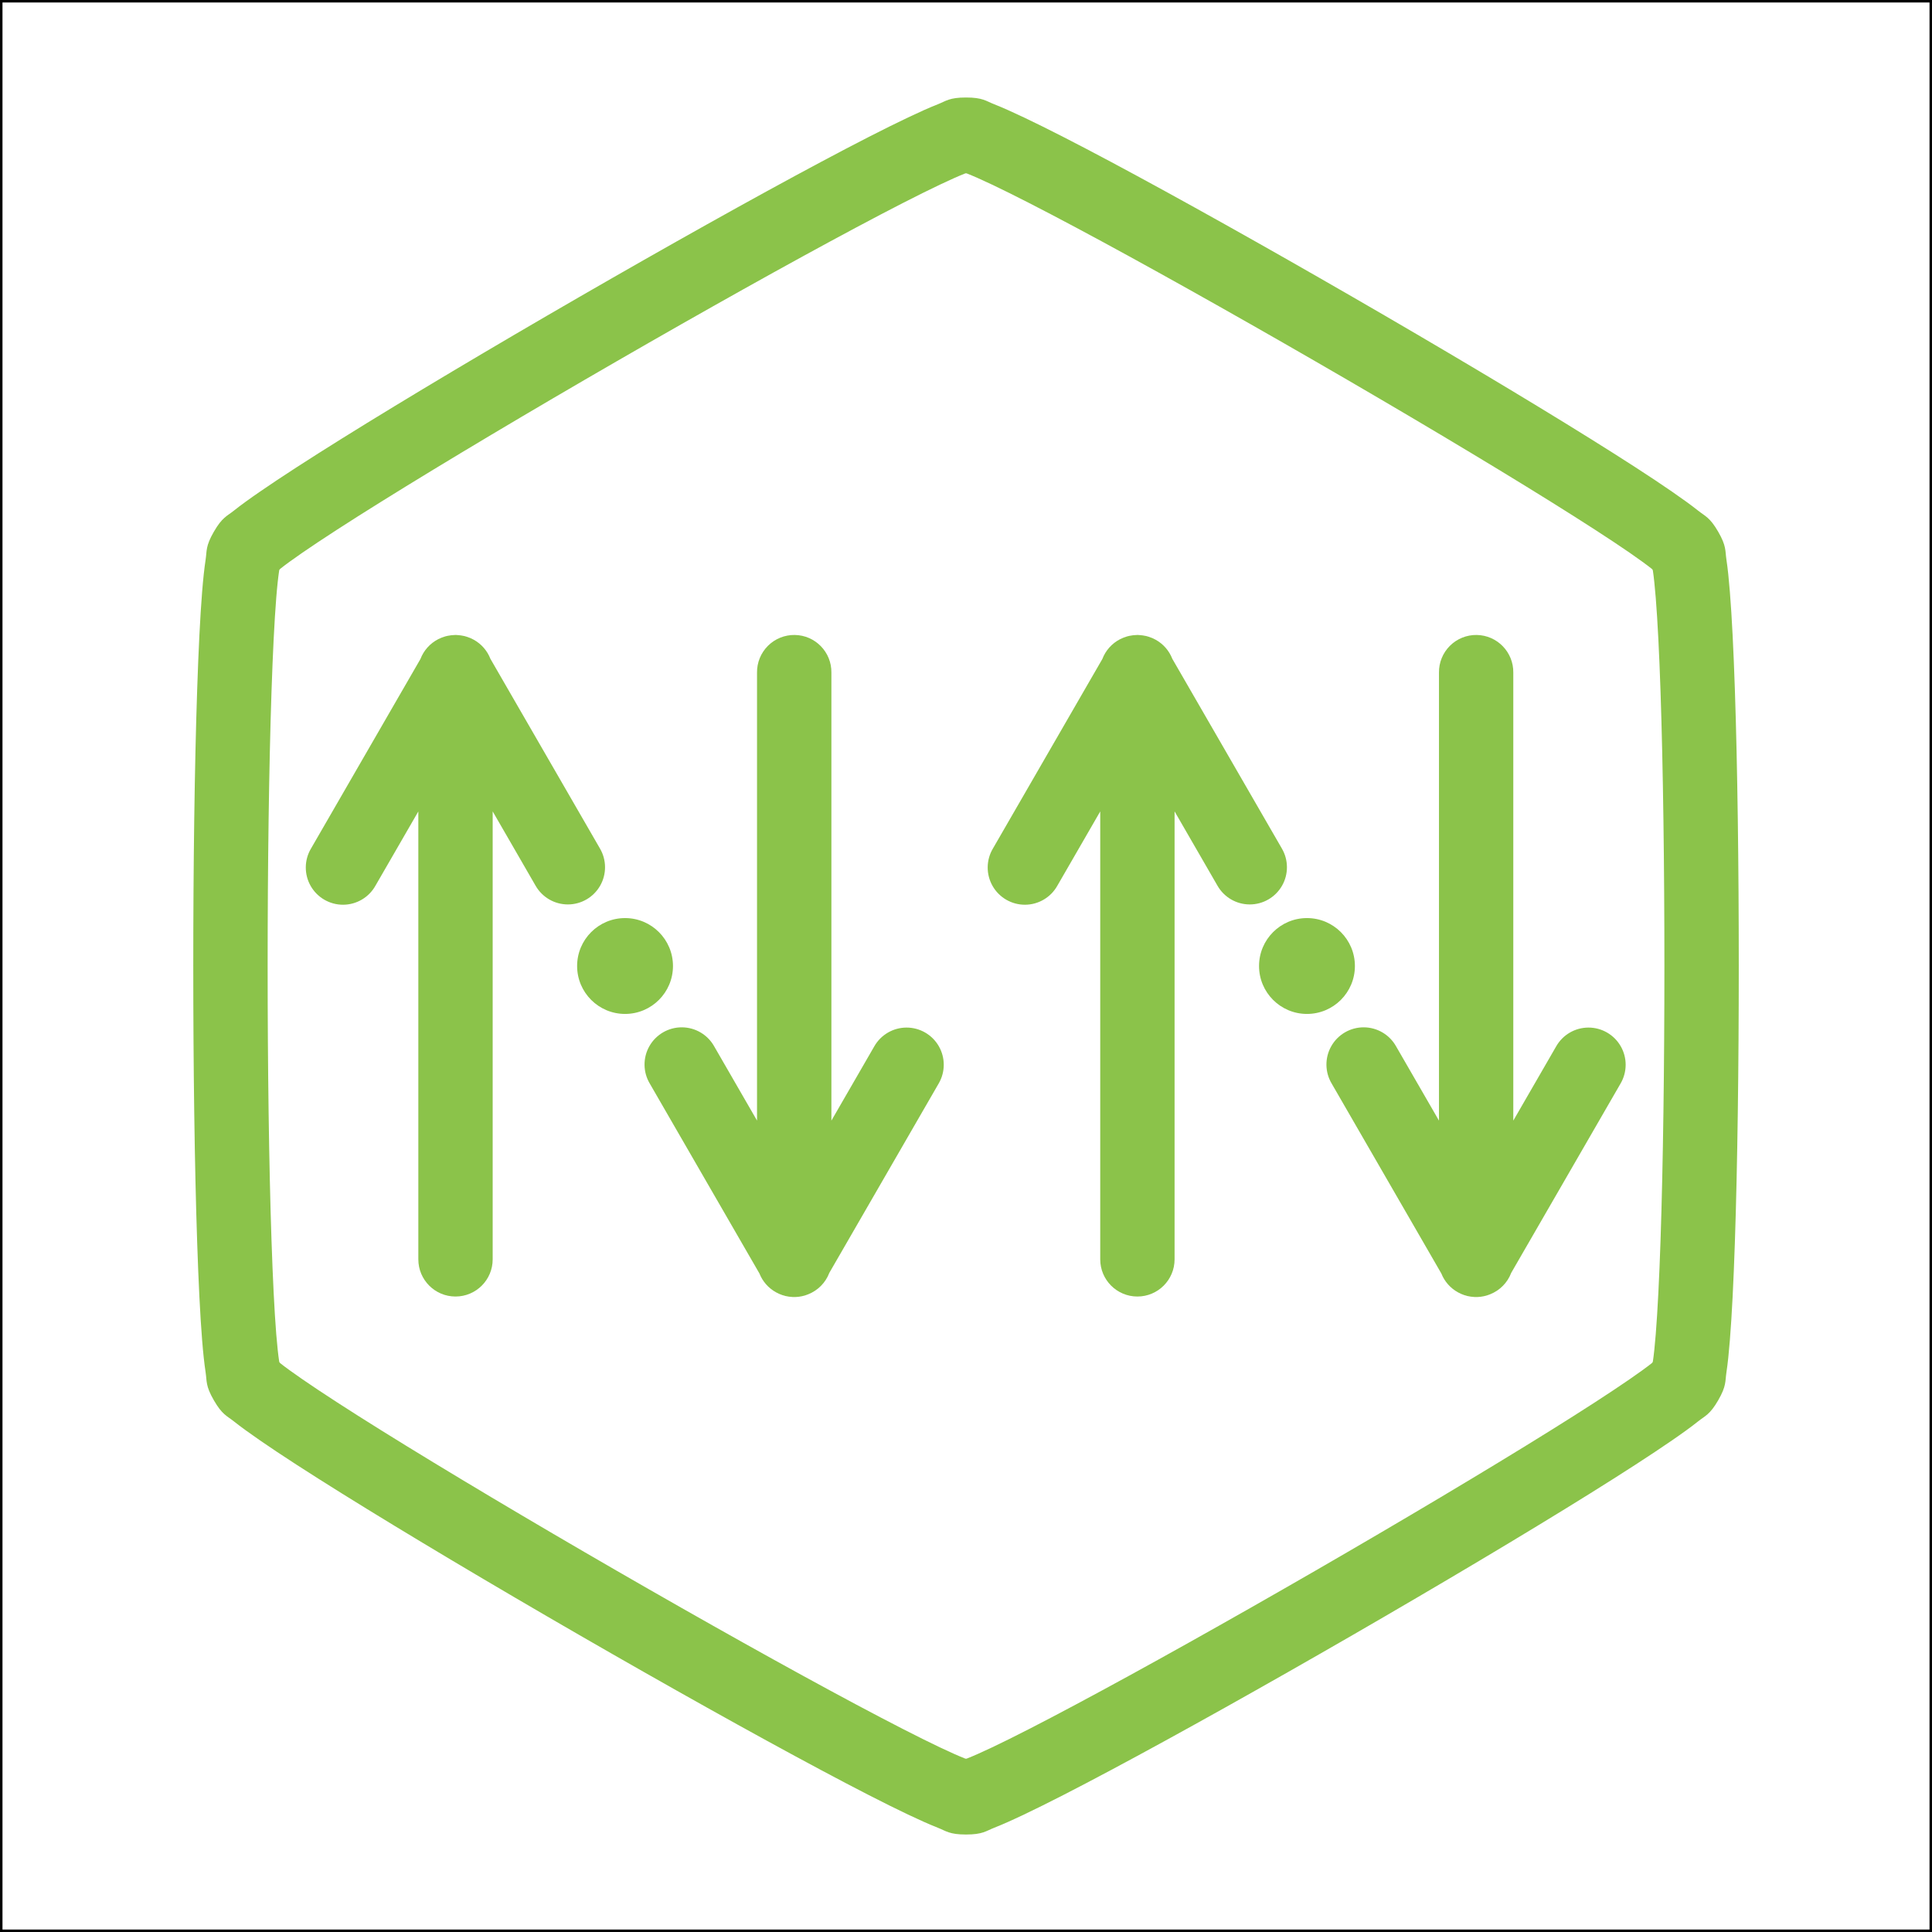
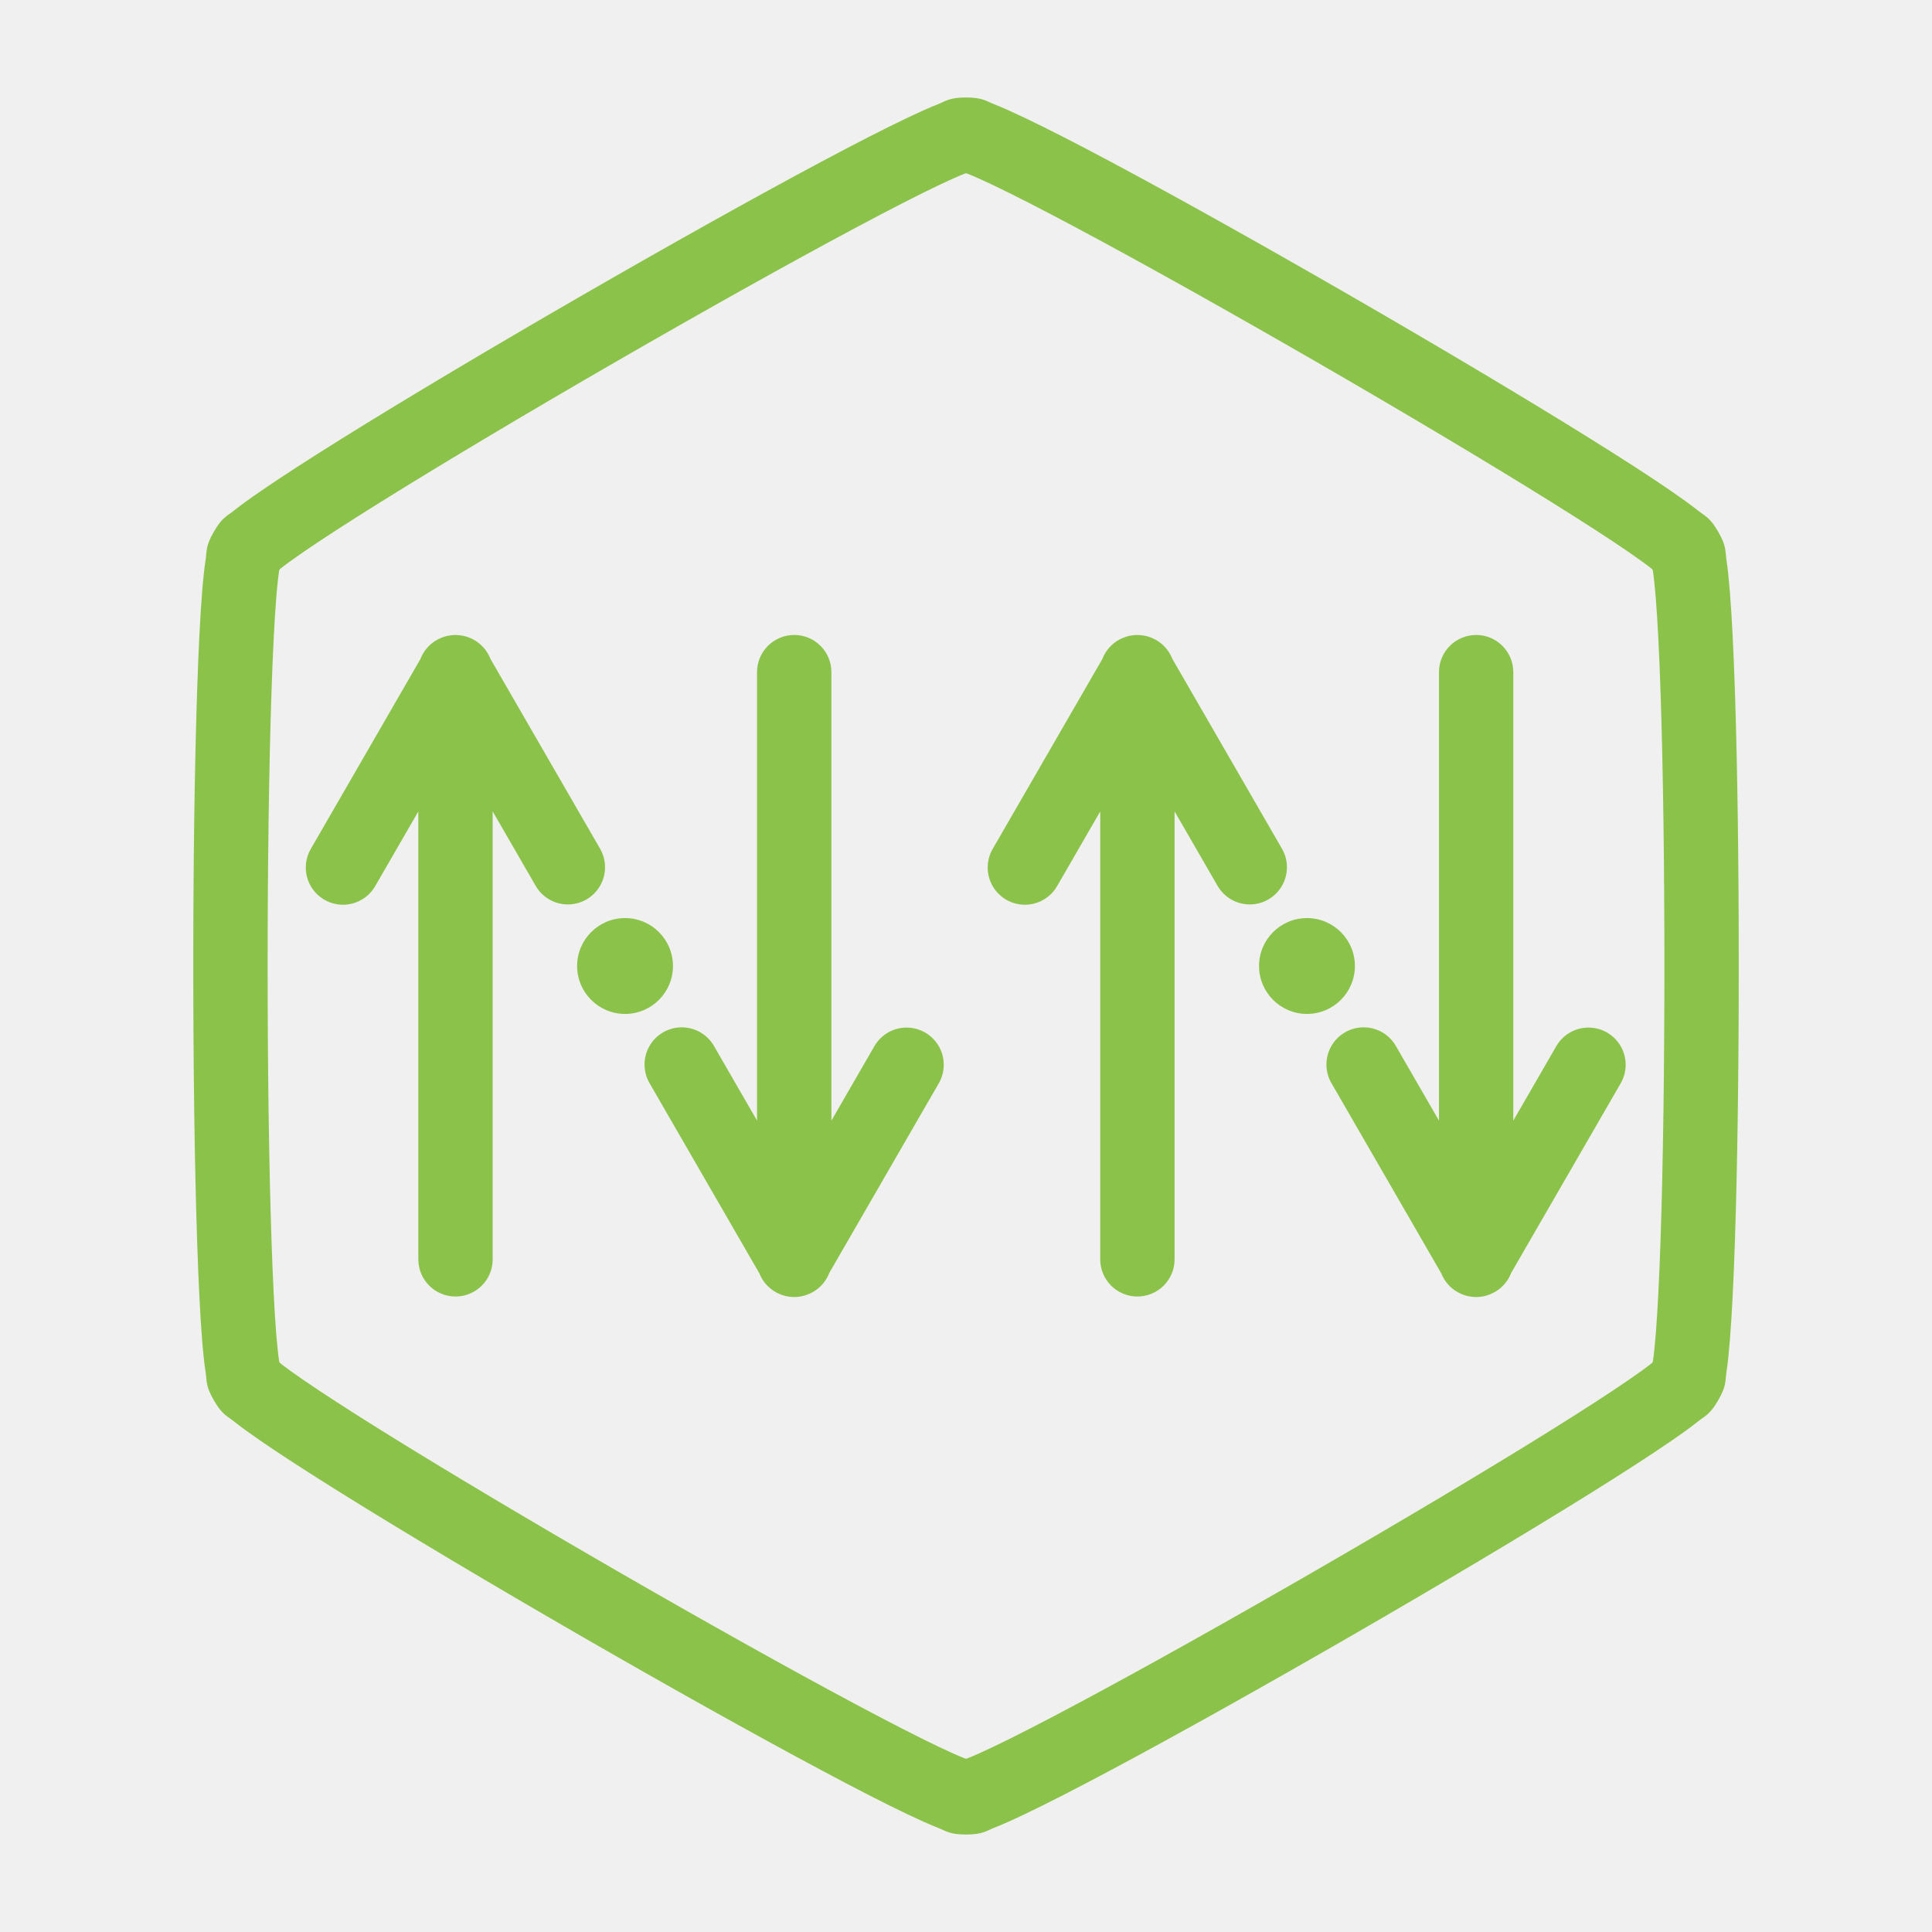
<svg xmlns="http://www.w3.org/2000/svg" width="77.96mm" height="77.96mm" viewBox="0 0 77.96 77.96" version="1.1" id="svg8">
  <defs id="defs2" />
-   <g id="layer3" transform="translate(7.800253,3.934457)">
+   <g id="layer3" transform="translate(7.800253,3.934457)" style="display:none;opacity:0.994">
    <rect style="fill:#ffffff;fill-opacity:1;stroke:#000000;stroke-width:0.2;stroke-linecap:round;stroke-linejoin:miter;stroke-miterlimit:4;stroke-dasharray:none;stroke-opacity:1;paint-order:markers stroke fill" id="rect850" width="77.76" height="77.76" x="-7.7" y="-3.834" />
  </g>
  <g id="layer1" style="display:inline" transform="translate(-24.02006,-25.76476)">
    <g id="g1139" style="fill:#8bc34a;fill-opacity:1">
      <g transform="matrix(-1,0,0,1,126.0006,0)" id="g1049" style="fill:#8bc34a;fill-opacity:1">
        <path id="path953" d="m 42.393,51.387 a 1.5,1.5 0 0 0 -1.477,1.521 v 18.076 l -1.73,-2.996 a 1.5,1.5 0 1 0 -2.598,1.5 l 4.414,7.643 0.002,0.006 a 1.5,1.5 0 0 0 0.848,0.855 1.5,1.5 0 0 0 0.125,0.045 1.5,1.5 0 0 0 0.068,0.018 1.5,1.5 0 0 0 0.066,0.016 1.5,1.5 0 0 0 0.119,0.02 1.5,1.5 0 0 0 0.012,0.002 1.5,1.5 0 0 0 0.004,0 1.5,1.5 0 0 0 0.238,0.008 1.5,1.5 0 0 0 0.148,-0.014 1.5,1.5 0 0 0 0.143,-0.027 1.5,1.5 0 0 0 0.006,-0.002 1.5,1.5 0 0 0 0.023,-0.008 1.5,1.5 0 0 0 0.09,-0.025 1.5,1.5 0 0 0 0.26,-0.115 1.5,1.5 0 0 0 0.666,-0.758 l 4.424,-7.662 a 1.501,1.501 0 1 0 -2.6,-1.5 l -1.729,2.994 V 52.908 a 1.5,1.5 0 0 0 -1.523,-1.521 z" style="color:#000000;font-style:normal;font-variant:normal;font-weight:normal;font-stretch:normal;font-size:medium;line-height:normal;font-family:sans-serif;font-variant-ligatures:normal;font-variant-position:normal;font-variant-caps:normal;font-variant-numeric:normal;font-variant-alternates:normal;font-feature-settings:normal;text-indent:0;text-align:start;text-decoration:none;text-decoration-line:none;text-decoration-style:solid;text-decoration-color:#000000;letter-spacing:normal;word-spacing:normal;text-transform:none;writing-mode:lr-tb;direction:ltr;text-orientation:mixed;dominant-baseline:auto;baseline-shift:baseline;text-anchor:start;white-space:normal;shape-padding:0;clip-rule:nonzero;display:inline;overflow:visible;visibility:visible;opacity:1;isolation:auto;mix-blend-mode:normal;color-interpolation:sRGB;color-interpolation-filters:linearRGB;solid-color:#000000;solid-opacity:1;vector-effect:none;fill:#8bc34a;fill-opacity:1;fill-rule:nonzero;stroke:none;stroke-width:3;stroke-linecap:round;stroke-linejoin:miter;stroke-miterlimit:4;stroke-dasharray:none;stroke-dashoffset:0;stroke-opacity:1;color-rendering:auto;image-rendering:auto;shape-rendering:auto;text-rendering:auto;enable-background:accumulate" />
        <path id="path955" d="m 56.061,51.387 a 1.5,1.5 0 0 0 -0.045,0.004 1.5,1.5 0 0 0 -0.031,0.002 1.5,1.5 0 0 0 -0.027,0.002 1.5,1.5 0 0 0 -0.092,0.01 1.5,1.5 0 0 0 -0.137,0.025 1.5,1.5 0 0 0 -0.086,0.025 1.5,1.5 0 0 0 -0.027,0.008 1.5,1.5 0 0 0 -0.137,0.051 1.5,1.5 0 0 0 -0.133,0.066 1.5,1.5 0 0 0 -0.67,0.768 l -4.42,7.654 a 1.5,1.5 0 1 0 2.598,1.5 l 1.73,-2.996 v 18.076 a 1.5,1.5 0 1 0 3,0 v -18.074 l 1.729,2.994 a 1.501,1.501 0 1 0 2.6,-1.5 l -4.414,-7.645 a 1.5,1.5 0 0 0 -0.715,-0.799 1.5,1.5 0 0 0 -0.137,-0.062 1.5,1.5 0 0 0 -0.137,-0.047 1.5,1.5 0 0 0 -0.004,-0.002 1.5,1.5 0 0 0 -0.102,-0.025 1.5,1.5 0 0 0 -0.014,-0.002 1.5,1.5 0 0 0 -0.121,-0.02 1.5,1.5 0 0 0 -0.012,-0.002 1.5,1.5 0 0 0 -0.004,0 1.5,1.5 0 0 0 -0.146,-0.01 1.5,1.5 0 0 0 -0.047,-0.002 z" style="color:#000000;font-style:normal;font-variant:normal;font-weight:normal;font-stretch:normal;font-size:medium;line-height:normal;font-family:sans-serif;font-variant-ligatures:normal;font-variant-position:normal;font-variant-caps:normal;font-variant-numeric:normal;font-variant-alternates:normal;font-feature-settings:normal;text-indent:0;text-align:start;text-decoration:none;text-decoration-line:none;text-decoration-style:solid;text-decoration-color:#000000;letter-spacing:normal;word-spacing:normal;text-transform:none;writing-mode:lr-tb;direction:ltr;text-orientation:mixed;dominant-baseline:auto;baseline-shift:baseline;text-anchor:start;white-space:normal;shape-padding:0;clip-rule:nonzero;display:inline;overflow:visible;visibility:visible;opacity:1;isolation:auto;mix-blend-mode:normal;color-interpolation:sRGB;color-interpolation-filters:linearRGB;solid-color:#000000;solid-opacity:1;vector-effect:none;fill:#8bc34a;fill-opacity:1;fill-rule:nonzero;stroke:none;stroke-width:3;stroke-linecap:round;stroke-linejoin:miter;stroke-miterlimit:4;stroke-dasharray:none;stroke-dashoffset:0;stroke-opacity:1;color-rendering:auto;image-rendering:auto;shape-rendering:auto;text-rendering:auto;enable-background:accumulate" />
      </g>
      <g transform="matrix(-1,0,0,1,126.0006,0)" id="g1055" style="fill:#8bc34a;fill-opacity:1">
        <path style="color:#000000;font-style:normal;font-variant:normal;font-weight:normal;font-stretch:normal;font-size:medium;line-height:normal;font-family:sans-serif;font-variant-ligatures:normal;font-variant-position:normal;font-variant-caps:normal;font-variant-numeric:normal;font-variant-alternates:normal;font-feature-settings:normal;text-indent:0;text-align:start;text-decoration:none;text-decoration-line:none;text-decoration-style:solid;text-decoration-color:#000000;letter-spacing:normal;word-spacing:normal;text-transform:none;writing-mode:lr-tb;direction:ltr;text-orientation:mixed;dominant-baseline:auto;baseline-shift:baseline;text-anchor:start;white-space:normal;shape-padding:0;clip-rule:nonzero;display:inline;overflow:visible;visibility:visible;opacity:1;isolation:auto;mix-blend-mode:normal;color-interpolation:sRGB;color-interpolation-filters:linearRGB;solid-color:#000000;solid-opacity:1;vector-effect:none;fill:#8bc34a;fill-opacity:1;fill-rule:nonzero;stroke:none;stroke-width:3;stroke-linecap:round;stroke-linejoin:miter;stroke-miterlimit:4;stroke-dasharray:none;stroke-dashoffset:0;stroke-opacity:1;color-rendering:auto;image-rendering:auto;shape-rendering:auto;text-rendering:auto;enable-background:accumulate" d="m 69.909,51.387 a 1.5,1.5 0 0 0 -1.477,1.521 v 18.076 l -1.73,-2.996 a 1.5,1.5 0 1 0 -2.598,1.5 l 4.414,7.643 0.002,0.006 a 1.5,1.5 0 0 0 0.848,0.855 1.5,1.5 0 0 0 0.125,0.045 1.5,1.5 0 0 0 0.068,0.018 1.5,1.5 0 0 0 0.066,0.016 1.5,1.5 0 0 0 0.119,0.02 1.5,1.5 0 0 0 0.012,0.002 1.5,1.5 0 0 0 0.004,0 1.5,1.5 0 0 0 0.238,0.008 1.5,1.5 0 0 0 0.148,-0.014 1.5,1.5 0 0 0 0.143,-0.027 1.5,1.5 0 0 0 0.006,-0.002 1.5,1.5 0 0 0 0.023,-0.008 1.5,1.5 0 0 0 0.09,-0.025 1.5,1.5 0 0 0 0.26,-0.115 1.5,1.5 0 0 0 0.666,-0.758 l 4.424,-7.662 a 1.501,1.501 0 1 0 -2.6,-1.5 L 71.433,70.982 V 52.908 a 1.5,1.5 0 0 0 -1.523,-1.521 z" id="path963" />
        <path style="color:#000000;font-style:normal;font-variant:normal;font-weight:normal;font-stretch:normal;font-size:medium;line-height:normal;font-family:sans-serif;font-variant-ligatures:normal;font-variant-position:normal;font-variant-caps:normal;font-variant-numeric:normal;font-variant-alternates:normal;font-feature-settings:normal;text-indent:0;text-align:start;text-decoration:none;text-decoration-line:none;text-decoration-style:solid;text-decoration-color:#000000;letter-spacing:normal;word-spacing:normal;text-transform:none;writing-mode:lr-tb;direction:ltr;text-orientation:mixed;dominant-baseline:auto;baseline-shift:baseline;text-anchor:start;white-space:normal;shape-padding:0;clip-rule:nonzero;display:inline;overflow:visible;visibility:visible;opacity:1;isolation:auto;mix-blend-mode:normal;color-interpolation:sRGB;color-interpolation-filters:linearRGB;solid-color:#000000;solid-opacity:1;vector-effect:none;fill:#8bc34a;fill-opacity:1;fill-rule:nonzero;stroke:none;stroke-width:3;stroke-linecap:round;stroke-linejoin:miter;stroke-miterlimit:4;stroke-dasharray:none;stroke-dashoffset:0;stroke-opacity:1;color-rendering:auto;image-rendering:auto;shape-rendering:auto;text-rendering:auto;enable-background:accumulate" d="m 83.577,51.387 a 1.5,1.5 0 0 0 -0.045,0.004 1.5,1.5 0 0 0 -0.031,0.002 1.5,1.5 0 0 0 -0.027,0.002 1.5,1.5 0 0 0 -0.092,0.01 1.5,1.5 0 0 0 -0.137,0.025 1.5,1.5 0 0 0 -0.086,0.025 1.5,1.5 0 0 0 -0.027,0.008 1.5,1.5 0 0 0 -0.137,0.051 1.5,1.5 0 0 0 -0.133,0.066 1.5,1.5 0 0 0 -0.67,0.768 l -4.42,7.654 a 1.5,1.5 0 1 0 2.598,1.5 l 1.73,-2.996 v 18.076 a 1.5,1.5 0 1 0 3,0 v -18.074 l 1.729,2.994 a 1.501,1.501 0 1 0 2.6,-1.5 L 85.015,52.357 a 1.5,1.5 0 0 0 -0.715,-0.799 1.5,1.5 0 0 0 -0.137,-0.062 1.5,1.5 0 0 0 -0.137,-0.047 1.5,1.5 0 0 0 -0.004,-0.002 1.5,1.5 0 0 0 -0.102,-0.025 1.5,1.5 0 0 0 -0.014,-0.002 1.5,1.5 0 0 0 -0.121,-0.02 1.5,1.5 0 0 0 -0.012,-0.002 1.5,1.5 0 0 0 -0.004,0 1.5,1.5 0 0 0 -0.146,-0.01 1.5,1.5 0 0 0 -0.047,-0.002 z" id="path965" />
      </g>
      <path id="path997" d="m 63,29.699 c 0.676,0 0.801,0.141 1.143,0.275 0.341,0.134 0.735,0.312 1.197,0.531 0.925,0.439 2.116,1.049 3.496,1.785 2.76,1.472 6.268,3.439 9.754,5.451 3.486,2.012 6.943,4.068 9.598,5.723 1.327,0.827 2.452,1.553 3.295,2.135 0.421,0.291 0.772,0.543 1.059,0.771 0.287,0.229 0.473,0.266 0.811,0.852 0.338,0.585 0.277,0.764 0.332,1.127 0.055,0.363 0.098,0.79 0.139,1.301 0.082,1.021 0.148,2.359 0.201,3.922 0.106,3.126 0.158,7.147 0.158,11.172 0,4.025 -0.052,8.047 -0.158,11.174 -0.053,1.563 -0.119,2.901 -0.201,3.922 -0.041,0.51 -0.084,0.938 -0.139,1.301 -0.055,0.363 0.006,0.542 -0.332,1.127 -0.338,0.585 -0.524,0.623 -0.811,0.852 -0.287,0.229 -0.637,0.481 -1.059,0.771 -0.843,0.581 -1.968,1.307 -3.295,2.135 -2.655,1.655 -6.112,3.71 -9.598,5.723 -3.486,2.012 -6.994,3.978 -9.754,5.449 -1.38,0.736 -2.571,1.348 -3.496,1.787 -0.462,0.22 -0.856,0.397 -1.197,0.531 -0.341,0.134 -0.467,0.275 -1.143,0.275 -0.676,0 -0.799,-0.141 -1.141,-0.275 -0.341,-0.134 -0.737,-0.312 -1.199,-0.531 -0.925,-0.439 -2.114,-1.051 -3.494,-1.787 -2.76,-1.472 -6.27,-3.437 -9.756,-5.449 -3.486,-2.012 -6.943,-4.068 -9.598,-5.723 -1.327,-0.827 -2.452,-1.553 -3.295,-2.135 -0.421,-0.291 -0.772,-0.543 -1.059,-0.771 -0.287,-0.229 -0.471,-0.266 -0.809,-0.852 -0.338,-0.585 -0.277,-0.764 -0.332,-1.127 -0.055,-0.363 -0.1,-0.79 -0.141,-1.301 -0.082,-1.021 -0.146,-2.359 -0.199,-3.922 -0.106,-3.126 -0.158,-7.149 -0.158,-11.174 0,-4.025 0.052,-8.046 0.158,-11.172 0.053,-1.563 0.117,-2.901 0.199,-3.922 0.041,-0.51 0.086,-0.938 0.141,-1.301 0.055,-0.363 -0.006,-0.542 0.332,-1.127 0.338,-0.585 0.522,-0.623 0.809,-0.852 0.287,-0.229 0.637,-0.481 1.059,-0.771 0.843,-0.581 1.968,-1.307 3.295,-2.135 2.655,-1.655 6.112,-3.71 9.598,-5.723 3.486,-2.012 6.995,-3.98 9.756,-5.451 1.38,-0.736 2.571,-1.346 3.496,-1.785 0.462,-0.22 0.856,-0.397 1.197,-0.531 0.341,-0.134 0.465,-0.275 1.141,-0.275 z m 0,3.057 c -0.019,0.006 -0.027,0.004 -0.045,0.012 -0.232,0.091 -0.581,0.245 -1.006,0.447 -0.851,0.404 -2.017,1.001 -3.373,1.725 -2.713,1.446 -6.203,3.401 -9.666,5.4 -3.463,1.999 -6.903,4.046 -9.512,5.672 -1.305,0.813 -2.402,1.522 -3.178,2.057 -0.388,0.267 -0.696,0.493 -0.891,0.648 -0.015,0.012 -0.017,0.02 -0.031,0.033 -0.004,0.019 -0.011,0.025 -0.014,0.045 -0.037,0.246 -0.08,0.626 -0.117,1.096 -0.075,0.939 -0.139,2.245 -0.191,3.781 -0.104,3.073 -0.156,7.074 -0.156,11.072 0,3.999 0.052,8 0.156,11.072 0.052,1.536 0.116,2.845 0.191,3.783 0.038,0.469 0.08,0.849 0.117,1.096 0.003,0.02 0.009,0.026 0.014,0.045 0.014,0.013 0.016,0.021 0.031,0.033 0.195,0.155 0.503,0.379 0.891,0.646 0.775,0.535 1.873,1.245 3.178,2.059 2.609,1.626 6.049,3.673 9.512,5.672 3.463,1.999 6.953,3.954 9.666,5.4 1.357,0.723 2.522,1.321 3.373,1.725 0.425,0.202 0.774,0.356 1.006,0.447 0.018,0.007 0.026,0.006 0.045,0.012 0.019,-0.006 0.026,-0.004 0.045,-0.012 0.232,-0.091 0.583,-0.245 1.008,-0.447 0.851,-0.404 2.015,-1.001 3.371,-1.725 2.713,-1.446 6.203,-3.401 9.666,-5.4 3.463,-1.999 6.903,-4.046 9.512,-5.672 1.305,-0.813 2.402,-1.524 3.178,-2.059 0.388,-0.267 0.696,-0.491 0.891,-0.646 0.016,-0.013 0.018,-0.021 0.033,-0.035 0.004,-0.019 0.011,-0.024 0.014,-0.043 0.037,-0.246 0.078,-0.626 0.115,-1.096 0.075,-0.939 0.141,-2.247 0.193,-3.783 0.104,-3.073 0.156,-7.074 0.156,-11.072 0,-3.999 -0.052,-8 -0.156,-11.072 -0.052,-1.536 -0.118,-2.843 -0.193,-3.781 -0.038,-0.469 -0.078,-0.849 -0.115,-1.096 -0.003,-0.019 -0.01,-0.024 -0.014,-0.043 -0.015,-0.014 -0.017,-0.022 -0.033,-0.035 C 90.475,48.561 90.167,48.336 89.779,48.068 89.004,47.534 87.906,46.825 86.602,46.012 83.992,44.385 80.553,42.339 77.09,40.34 73.627,38.341 70.137,36.386 67.424,34.939 66.067,34.216 64.903,33.619 64.053,33.215 63.627,33.013 63.277,32.859 63.045,32.768 63.026,32.76 63.019,32.762 63,32.756 Z" style="color:#000000;font-style:normal;font-variant:normal;font-weight:normal;font-stretch:normal;font-size:medium;line-height:normal;font-family:sans-serif;font-variant-ligatures:normal;font-variant-position:normal;font-variant-caps:normal;font-variant-numeric:normal;font-variant-alternates:normal;font-feature-settings:normal;text-indent:0;text-align:start;text-decoration:none;text-decoration-line:none;text-decoration-style:solid;text-decoration-color:#000000;letter-spacing:normal;word-spacing:normal;text-transform:none;writing-mode:lr-tb;direction:ltr;text-orientation:mixed;dominant-baseline:auto;baseline-shift:baseline;text-anchor:start;white-space:normal;shape-padding:0;clip-rule:nonzero;display:inline;overflow:visible;visibility:visible;opacity:1;isolation:auto;mix-blend-mode:normal;color-interpolation:sRGB;color-interpolation-filters:linearRGB;solid-color:#000000;solid-opacity:1;vector-effect:none;fill:#8bc34a;fill-opacity:1;fill-rule:nonzero;stroke:none;stroke-width:3;stroke-linecap:round;stroke-linejoin:bevel;stroke-miterlimit:4;stroke-dasharray:none;stroke-dashoffset:0;stroke-opacity:1;paint-order:normal;color-rendering:auto;image-rendering:auto;shape-rendering:auto;text-rendering:auto;enable-background:accumulate" />
      <circle transform="scale(-1,1)" r="1.934" cy="64.745" cx="-76.759" id="path1059" style="fill:#8bc34a;fill-opacity:1;stroke:none;stroke-width:3;stroke-linecap:round;stroke-linejoin:bevel;stroke-miterlimit:4;stroke-dasharray:none;stroke-opacity:1;paint-order:normal" />
      <circle transform="scale(-1,1)" style="fill:#8bc34a;fill-opacity:1;stroke:none;stroke-width:3;stroke-linecap:round;stroke-linejoin:bevel;stroke-miterlimit:4;stroke-dasharray:none;stroke-opacity:1;paint-order:normal" id="circle1061" cx="-49.242" cy="64.745" r="1.934" />
    </g>
  </g>
  <g id="layer2" style="display:none" transform="translate(-24.02006,-25.76476)">
    <rect y="76.162" x="54.161" height="0.433" width="0.433" id="rect934" style="display:inline;fill:#000000;fill-opacity:1;stroke:none;stroke-width:1.206;stroke-linecap:round;stroke-linejoin:bevel;stroke-miterlimit:4;stroke-dasharray:none;stroke-opacity:1;paint-order:stroke fill markers" />
    <rect style="display:inline;fill:#000000;fill-opacity:1;stroke:none;stroke-width:1.206;stroke-linecap:round;stroke-linejoin:bevel;stroke-miterlimit:4;stroke-dasharray:none;stroke-opacity:1;paint-order:stroke fill markers" id="rect918" width="0.433" height="0.433" x="73.096" y="37.477" transform="rotate(30)" />
    <rect y="68.946" x="43.914" height="0.433" width="0.433" id="rect916" style="display:inline;fill:#000000;fill-opacity:1;stroke:none;stroke-width:1.206;stroke-linecap:round;stroke-linejoin:bevel;stroke-miterlimit:4;stroke-dasharray:none;stroke-opacity:1;paint-order:stroke fill markers" />
    <rect style="display:inline;fill:#000000;fill-opacity:1;stroke:none;stroke-width:1.206;stroke-linecap:round;stroke-linejoin:bevel;stroke-miterlimit:4;stroke-dasharray:none;stroke-opacity:1;paint-order:stroke fill markers" id="rect908" width="0.433" height="0.433" x="43.911" y="52.751" />
    <rect y="17.997" x="73.091" height="0.433" width="0.433" id="rect914" style="display:inline;fill:#000000;fill-opacity:1;stroke:none;stroke-width:1.206;stroke-linecap:round;stroke-linejoin:bevel;stroke-miterlimit:4;stroke-dasharray:none;stroke-opacity:1;paint-order:stroke fill markers" transform="rotate(30)" />
    <path id="path824" d="M 115.321,55.329 V 79.003" style="display:inline;fill:none;stroke:#000000;stroke-width:3;stroke-linecap:butt;stroke-linejoin:miter;stroke-miterlimit:4;stroke-dasharray:none;stroke-opacity:1" />
    <path style="display:inline;fill:none;stroke:#000000;stroke-width:3;stroke-linecap:butt;stroke-linejoin:miter;stroke-miterlimit:4;stroke-dasharray:none;stroke-opacity:1" d="m 109.851,69.856 v 9.057" id="path826" />
    <g id="g1023" style="display:inline;stroke:#f44336;stroke-opacity:1">
      <path d="m 54.161,59.963 -9.953,17.249 m 9.953,-17.249 v 16.632" style="display:inline;fill:none;stroke:#f44336;stroke-width:0.265px;stroke-linecap:round;stroke-linejoin:miter;stroke-opacity:1" id="path957" />
      <path id="path959" style="display:inline;fill:none;stroke:#f44336;stroke-width:0.265px;stroke-linecap:round;stroke-linejoin:miter;stroke-opacity:1" d="m 44.348,69.38 9.953,-17.249 m -9.953,17.249 V 52.747" />
      <path id="path967" style="display:inline;fill:none;stroke:#f44336;stroke-width:0.265px;stroke-linecap:round;stroke-linejoin:miter;stroke-opacity:1" d="m 81.678,59.963 -9.953,17.249 m 9.953,-17.249 v 16.632" />
      <path d="m 71.864,69.38 9.953,-17.249 m -9.953,17.249 V 52.747" style="display:inline;fill:none;stroke:#f44336;stroke-width:0.265px;stroke-linecap:round;stroke-linejoin:miter;stroke-opacity:1" id="path969" />
    </g>
    <g style="display:inline" id="g949">
      <path id="path879" d="m 42.393,51.387 a 1.5,1.5 0 0 0 -1.477,1.521 v 18.076 l -1.73,-2.996 a 1.5,1.5 0 1 0 -2.598,1.5 l 4.414,7.643 0.002,0.006 a 1.5,1.5 0 0 0 0.848,0.855 1.5,1.5 0 0 0 0.125,0.045 1.5,1.5 0 0 0 0.068,0.018 1.5,1.5 0 0 0 0.066,0.016 1.5,1.5 0 0 0 0.119,0.02 1.5,1.5 0 0 0 0.012,0.002 1.5,1.5 0 0 0 0.004,0 1.5,1.5 0 0 0 0.238,0.008 1.5,1.5 0 0 0 0.148,-0.014 1.5,1.5 0 0 0 0.143,-0.027 1.5,1.5 0 0 0 0.006,-0.002 1.5,1.5 0 0 0 0.023,-0.008 1.5,1.5 0 0 0 0.09,-0.025 1.5,1.5 0 0 0 0.26,-0.115 1.5,1.5 0 0 0 0.666,-0.758 l 4.424,-7.662 a 1.501,1.501 0 1 0 -2.6,-1.5 l -1.729,2.994 V 52.908 a 1.5,1.5 0 0 0 -1.523,-1.521 z" style="color:#000000;font-style:normal;font-variant:normal;font-weight:normal;font-stretch:normal;font-size:medium;line-height:normal;font-family:sans-serif;font-variant-ligatures:normal;font-variant-position:normal;font-variant-caps:normal;font-variant-numeric:normal;font-variant-alternates:normal;font-feature-settings:normal;text-indent:0;text-align:start;text-decoration:none;text-decoration-line:none;text-decoration-style:solid;text-decoration-color:#000000;letter-spacing:normal;word-spacing:normal;text-transform:none;writing-mode:lr-tb;direction:ltr;text-orientation:mixed;dominant-baseline:auto;baseline-shift:baseline;text-anchor:start;white-space:normal;shape-padding:0;clip-rule:nonzero;display:inline;overflow:visible;visibility:visible;opacity:1;isolation:auto;mix-blend-mode:normal;color-interpolation:sRGB;color-interpolation-filters:linearRGB;solid-color:#000000;solid-opacity:1;vector-effect:none;fill:#000000;fill-opacity:1;fill-rule:nonzero;stroke:none;stroke-width:3;stroke-linecap:round;stroke-linejoin:miter;stroke-miterlimit:4;stroke-dasharray:none;stroke-dashoffset:0;stroke-opacity:1;color-rendering:auto;image-rendering:auto;shape-rendering:auto;text-rendering:auto;enable-background:accumulate" />
      <path id="path892" d="m 56.061,51.387 a 1.5,1.5 0 0 0 -0.045,0.004 1.5,1.5 0 0 0 -0.031,0.002 1.5,1.5 0 0 0 -0.027,0.002 1.5,1.5 0 0 0 -0.092,0.01 1.5,1.5 0 0 0 -0.137,0.025 1.5,1.5 0 0 0 -0.086,0.025 1.5,1.5 0 0 0 -0.027,0.008 1.5,1.5 0 0 0 -0.137,0.051 1.5,1.5 0 0 0 -0.133,0.066 1.5,1.5 0 0 0 -0.67,0.768 l -4.42,7.654 a 1.5,1.5 0 1 0 2.598,1.5 l 1.73,-2.996 v 18.076 a 1.5,1.5 0 1 0 3,0 v -18.074 l 1.729,2.994 a 1.501,1.501 0 1 0 2.6,-1.5 l -4.414,-7.645 a 1.5,1.5 0 0 0 -0.715,-0.799 1.5,1.5 0 0 0 -0.137,-0.062 1.5,1.5 0 0 0 -0.137,-0.047 1.5,1.5 0 0 0 -0.004,-0.002 1.5,1.5 0 0 0 -0.102,-0.025 1.5,1.5 0 0 0 -0.014,-0.002 1.5,1.5 0 0 0 -0.121,-0.02 1.5,1.5 0 0 0 -0.012,-0.002 1.5,1.5 0 0 0 -0.004,0 1.5,1.5 0 0 0 -0.146,-0.01 1.5,1.5 0 0 0 -0.047,-0.002 z" style="color:#000000;font-style:normal;font-variant:normal;font-weight:normal;font-stretch:normal;font-size:medium;line-height:normal;font-family:sans-serif;font-variant-ligatures:normal;font-variant-position:normal;font-variant-caps:normal;font-variant-numeric:normal;font-variant-alternates:normal;font-feature-settings:normal;text-indent:0;text-align:start;text-decoration:none;text-decoration-line:none;text-decoration-style:solid;text-decoration-color:#000000;letter-spacing:normal;word-spacing:normal;text-transform:none;writing-mode:lr-tb;direction:ltr;text-orientation:mixed;dominant-baseline:auto;baseline-shift:baseline;text-anchor:start;white-space:normal;shape-padding:0;clip-rule:nonzero;display:inline;overflow:visible;visibility:visible;opacity:1;isolation:auto;mix-blend-mode:normal;color-interpolation:sRGB;color-interpolation-filters:linearRGB;solid-color:#000000;solid-opacity:1;vector-effect:none;fill:#000000;fill-opacity:1;fill-rule:nonzero;stroke:none;stroke-width:3;stroke-linecap:round;stroke-linejoin:miter;stroke-miterlimit:4;stroke-dasharray:none;stroke-dashoffset:0;stroke-opacity:1;color-rendering:auto;image-rendering:auto;shape-rendering:auto;text-rendering:auto;enable-background:accumulate" />
      <path id="path936" style="display:inline;fill:none;stroke:#000000;stroke-width:0.265px;stroke-linecap:round;stroke-linejoin:miter;stroke-opacity:1" d="m 54.161,59.963 -9.953,17.249 m 9.953,-17.249 v 16.632" />
      <path d="m 44.348,69.38 9.953,-17.249 m -9.953,17.249 V 52.747" style="display:inline;fill:none;stroke:#000000;stroke-width:0.265px;stroke-linecap:round;stroke-linejoin:miter;stroke-opacity:1" id="path930" />
    </g>
    <circle transform="translate(31.82031,29.69922)" style="fill:#ffffff;fill-opacity:1;stroke:#000000;stroke-width:0.2;stroke-linecap:round;stroke-linejoin:miter;stroke-miterlimit:4;stroke-dasharray:none;stroke-opacity:1;paint-order:markers stroke fill" id="path848" cx="31.18" cy="35.046" r="38.681" />
  </g>
</svg>
